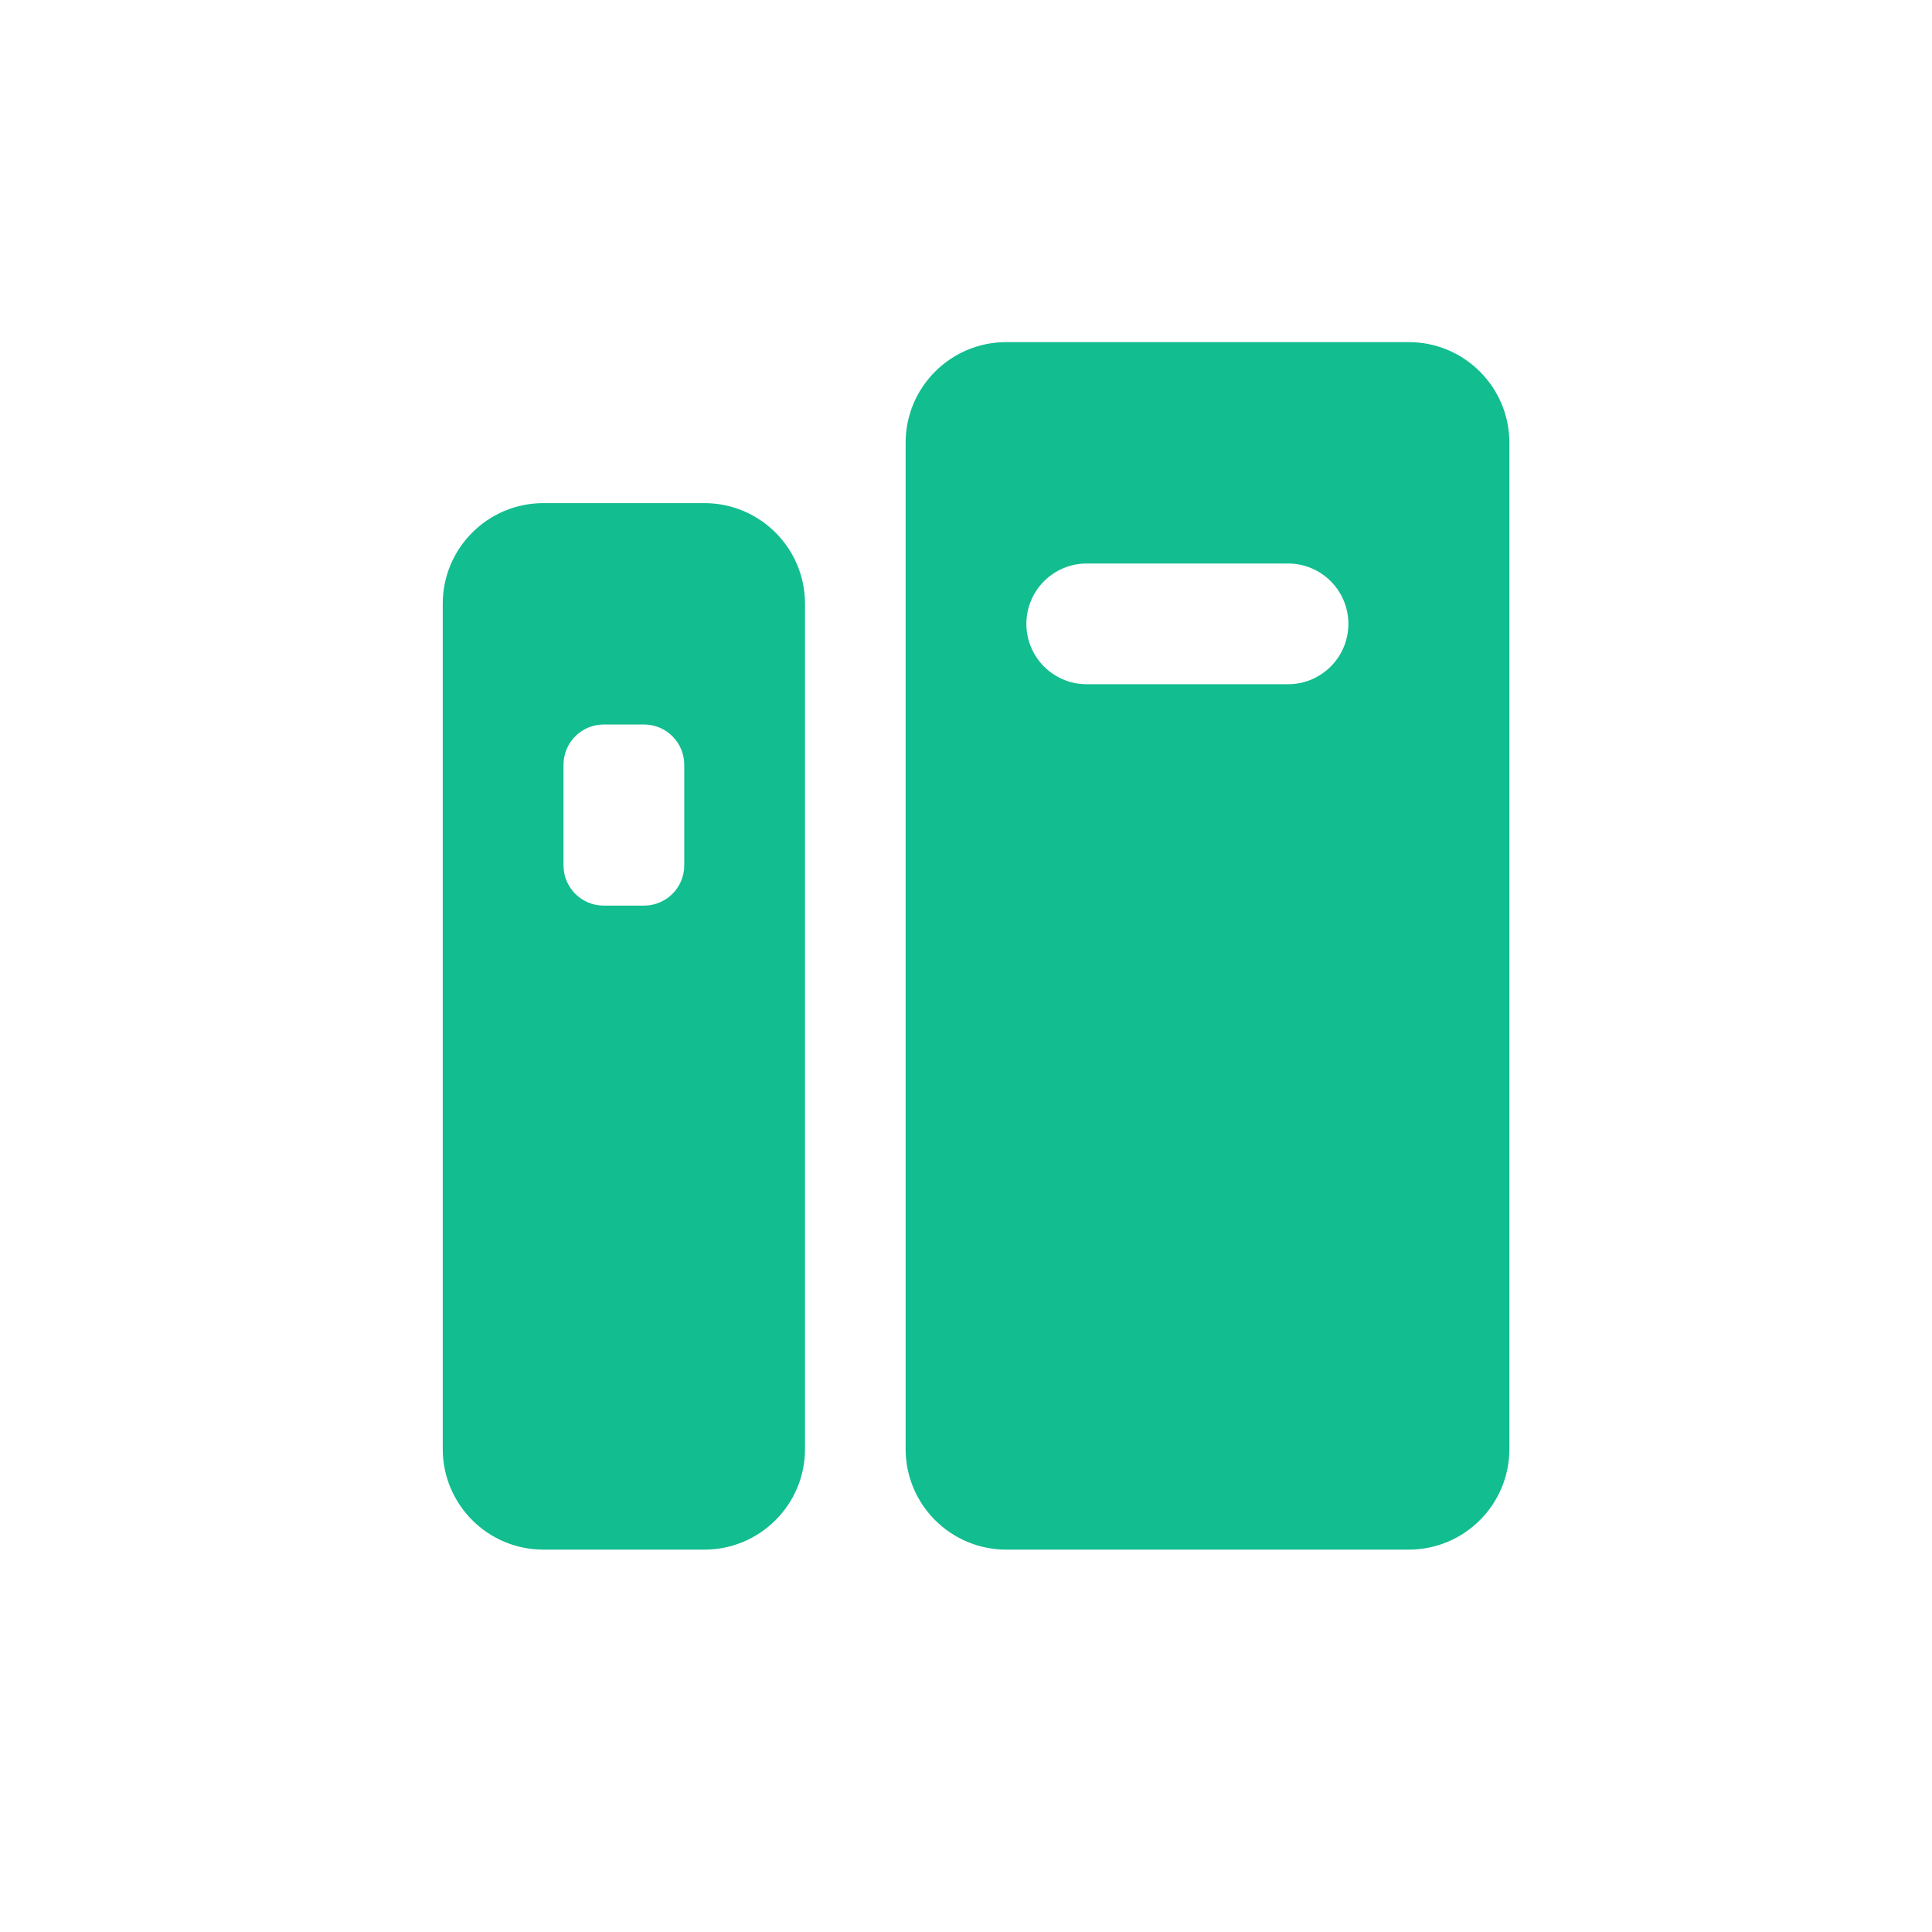
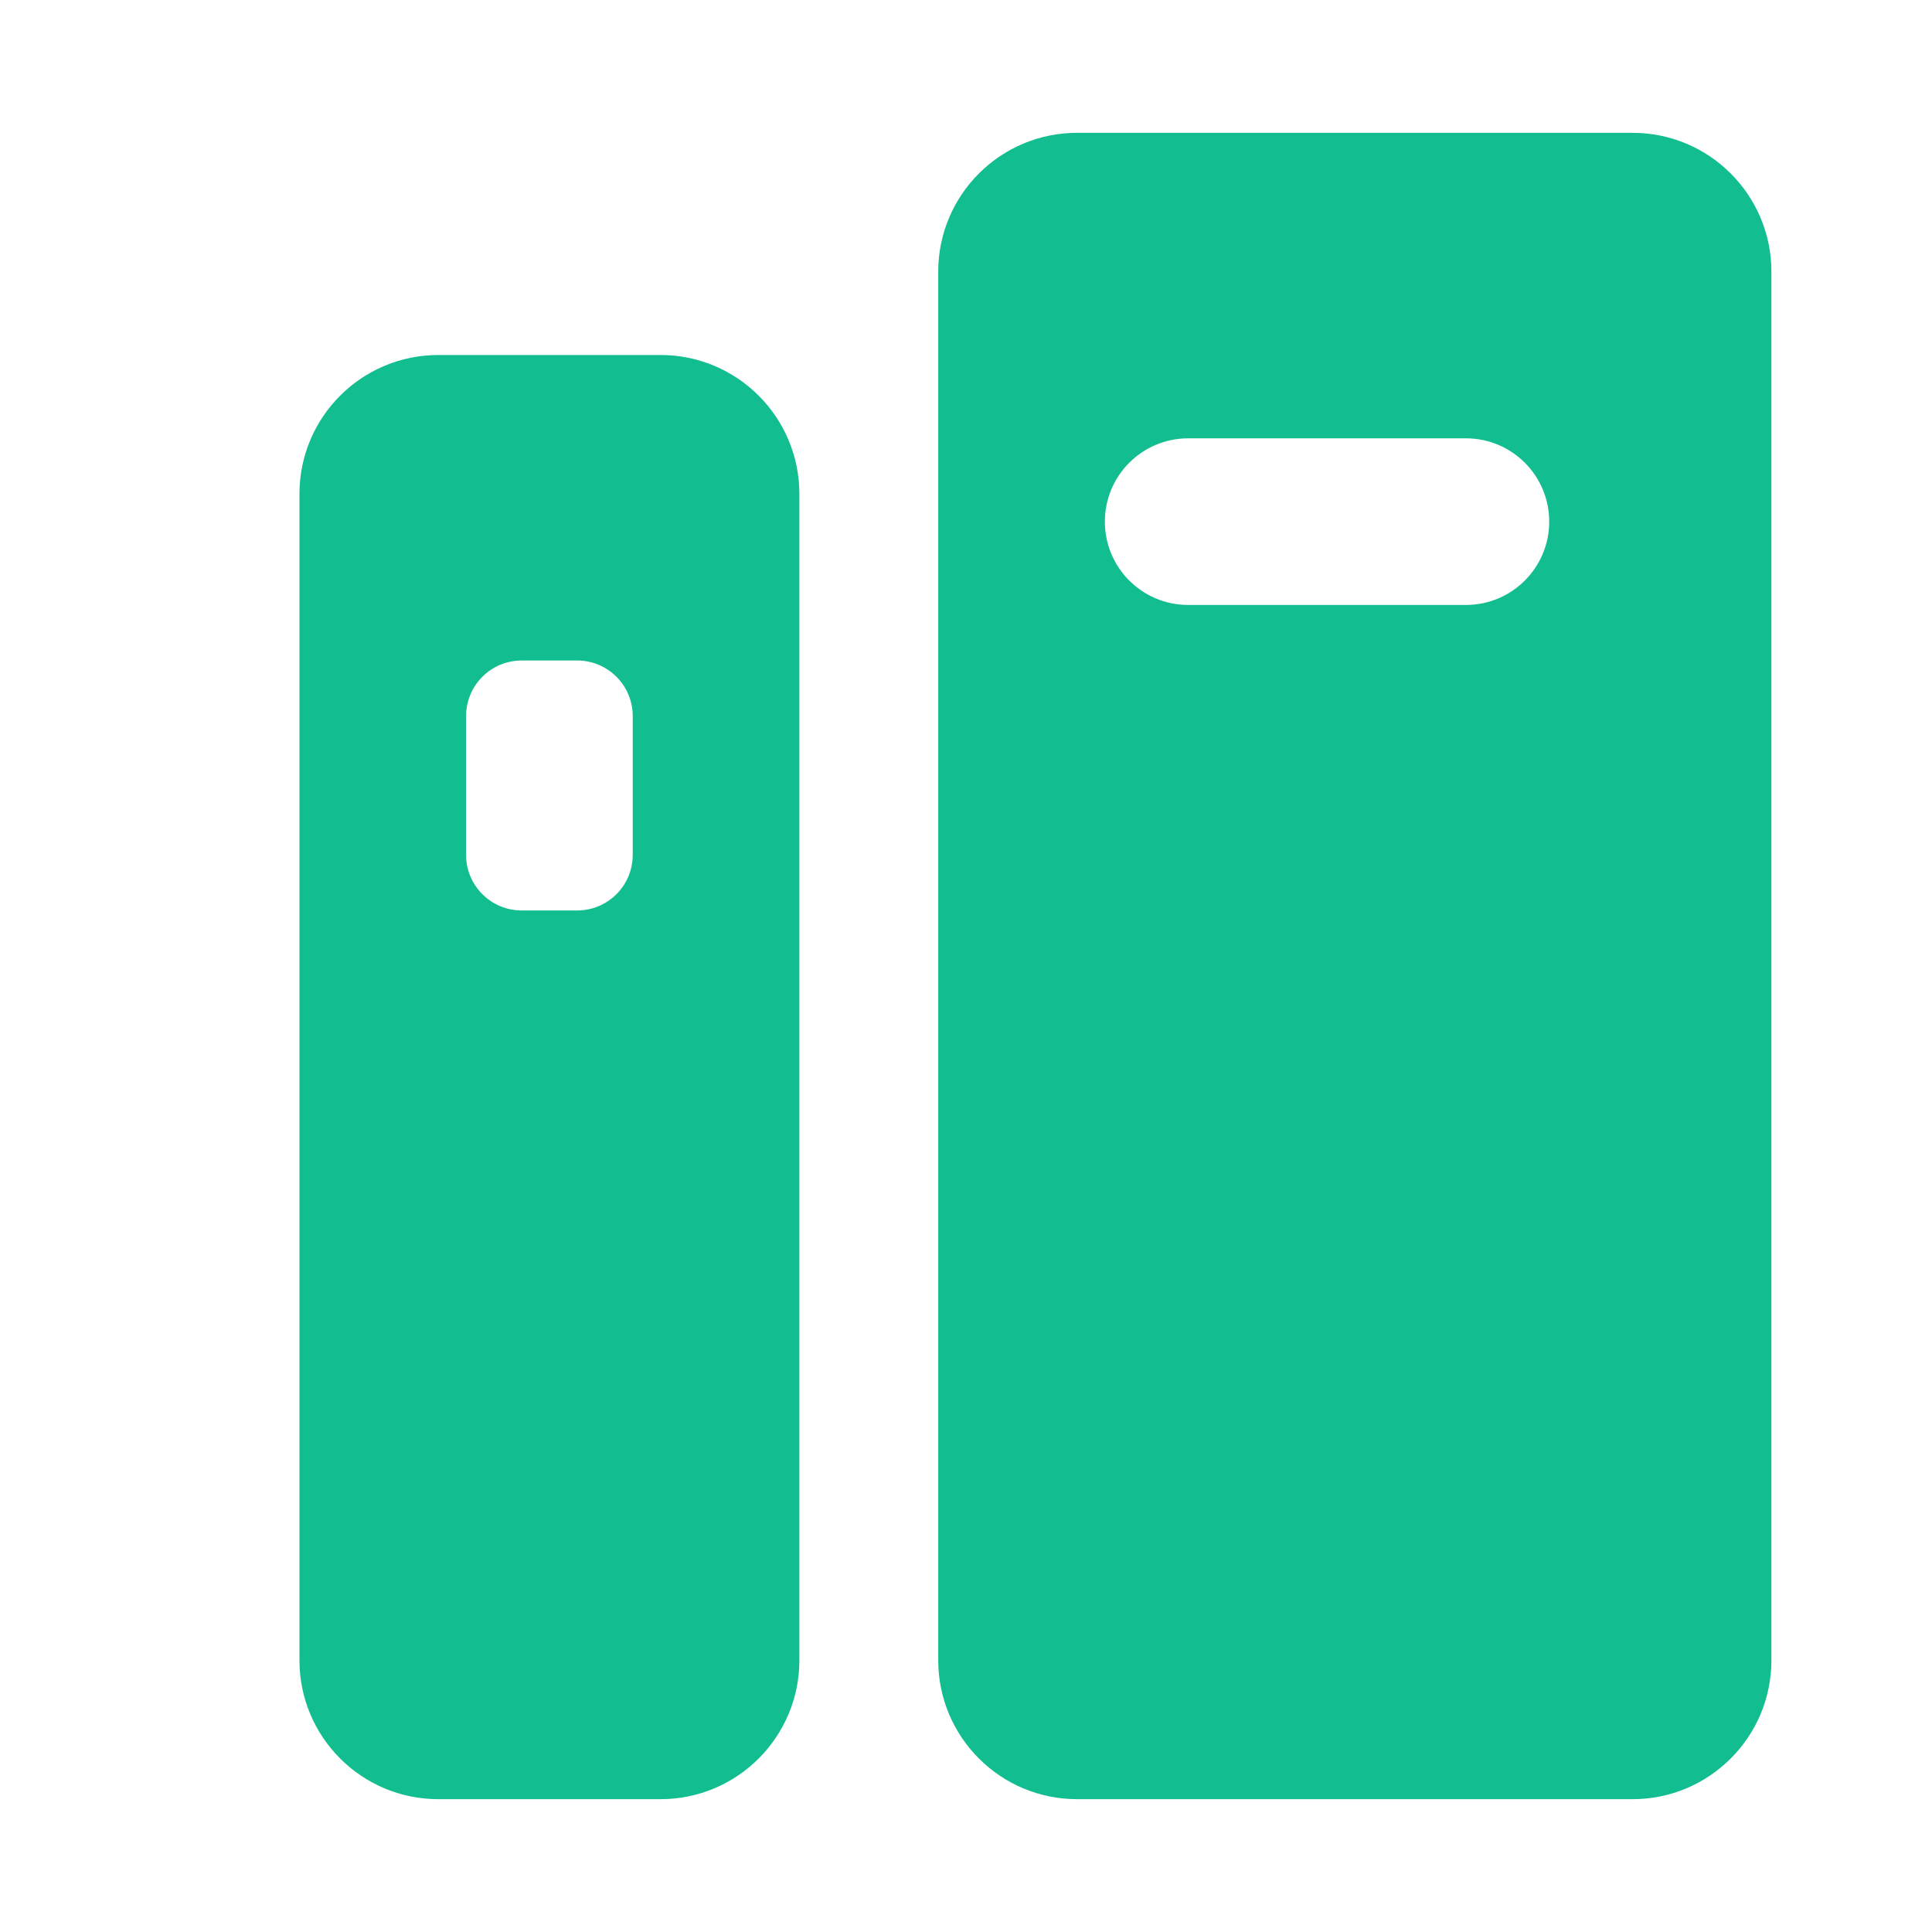
<svg xmlns="http://www.w3.org/2000/svg" viewBox="0 0 48 48" width="48" height="48" fill="none">
-   <path fill-rule="evenodd" clip-rule="evenodd" d="M11 15a2.5 2.5 0 0 1 2.5-2.5h4a2.5 2.5 0 0 1 2.5 2.5v21a2.5 2.5 0 0 1-2.5 2.5h-4a2.5 2.5 0 0 1-2.5-2.5V15zm3 4a1 1 0 0 1 1-1h1a1 1 0 0 1 1 1v2.5a1 1 0 0 1-1 1h-1a1 1 0 0 1-1-1V19z" fill="#12bd8f" />
-   <path fill-rule="evenodd" clip-rule="evenodd" d="M22.5 11a2.5 2.5 0 0 1 2.5-2.5h10a2.5 2.5 0 0 1 2.5 2.5v25a2.5 2.5 0 0 1-2.5 2.5h-10a2.5 2.5 0 0 1-2.5-2.5V11zm3 4.5a1.5 1.5 0 0 1 1.5-1.5h5a1.5 1.5 0 0 1 1.5 1.5v0a1.5 1.5 0 0 1-1.5 1.5h-5a1.5 1.5 0 0 1-1.5-1.5v0z" fill="#12bd8f" />
+   <g transform="translate(-7.74, -8.43) scale(1.38)">
+     <path fill-rule="evenodd" clip-rule="evenodd" d="M11 15a2.5 2.5 0 0 1 2.5-2.5h4a2.5 2.5 0 0 1 2.5 2.5v21a2.5 2.5 0 0 1-2.5 2.5h-4a2.5 2.5 0 0 1-2.5-2.5V15zm3 4a1 1 0 0 1 1-1h1a1 1 0 0 1 1 1v2.5a1 1 0 0 1-1 1h-1a1 1 0 0 1-1-1V19z" fill="#12bd8f" />
+     <path fill-rule="evenodd" clip-rule="evenodd" d="M22.5 11a2.5 2.5 0 0 1 2.5-2.5h10a2.5 2.5 0 0 1 2.5 2.5v25a2.5 2.5 0 0 1-2.5 2.5h-10a2.5 2.5 0 0 1-2.5-2.5V11zm3 4.5a1.5 1.5 0 0 1 1.5-1.5h5a1.5 1.5 0 0 1 1.5 1.5v0a1.5 1.5 0 0 1-1.5 1.5h-5a1.5 1.5 0 0 1-1.5-1.5v0z" fill="#12bd8f" />
+   </g>
</svg>
